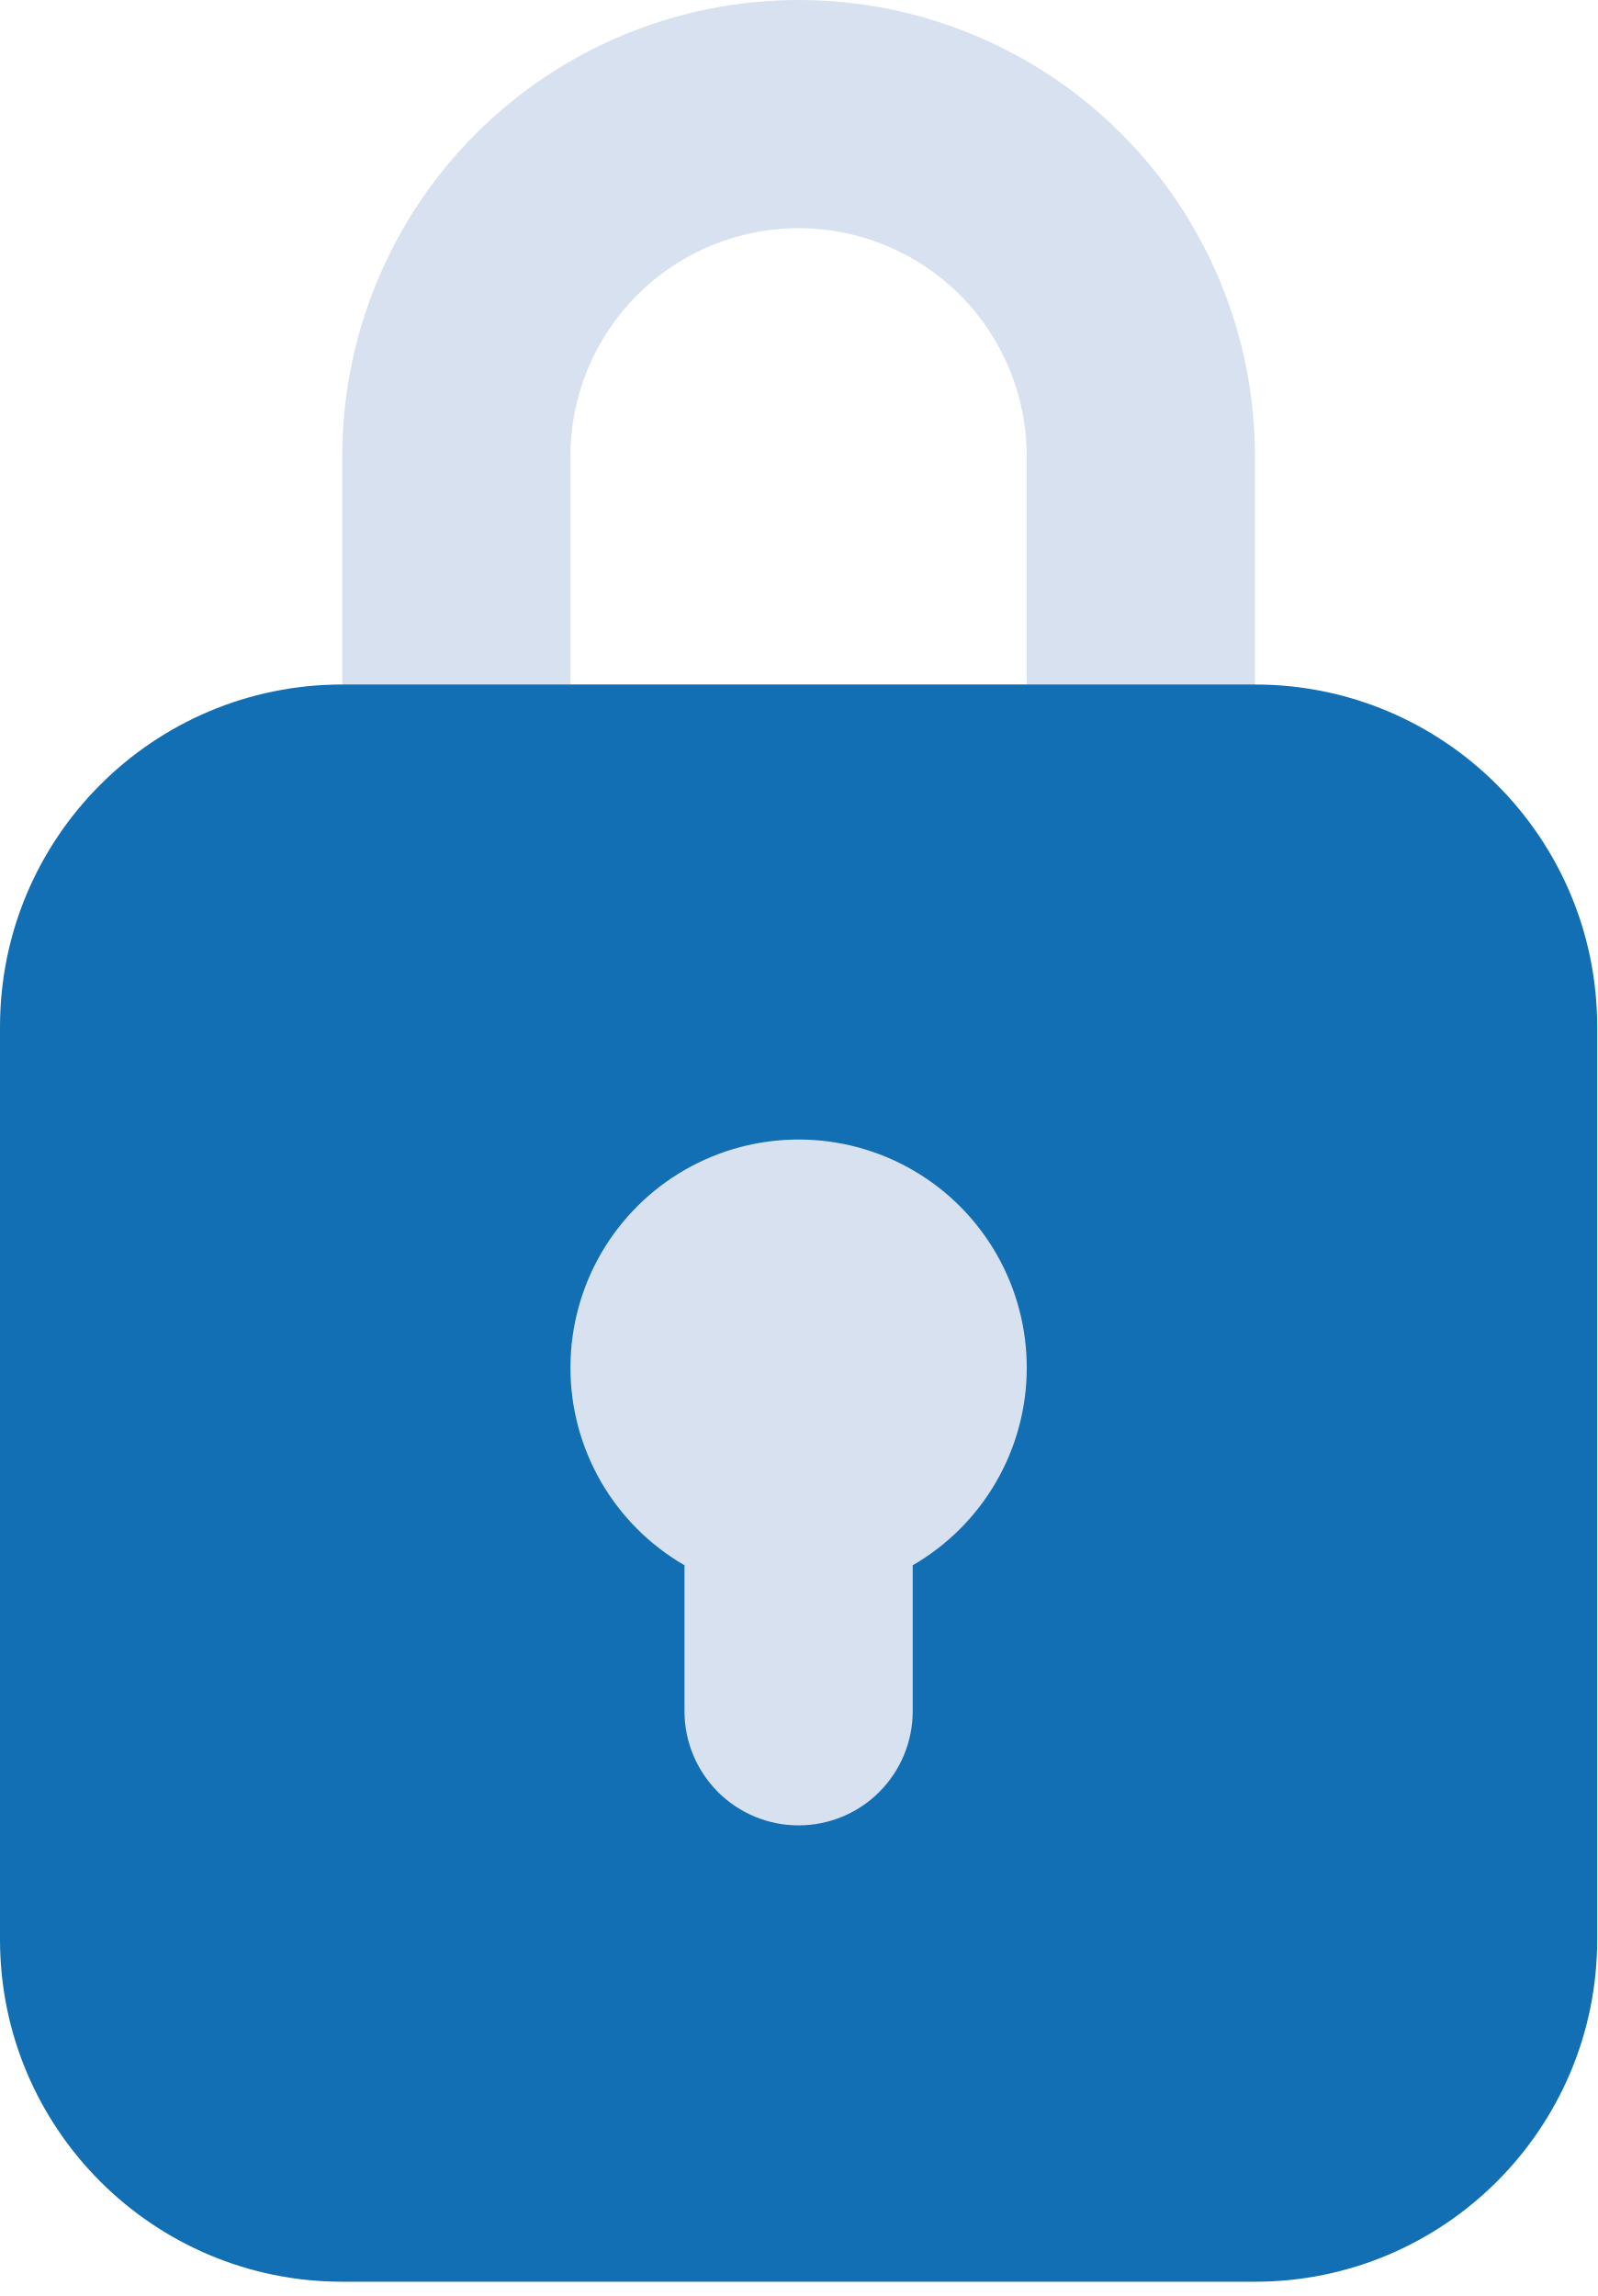
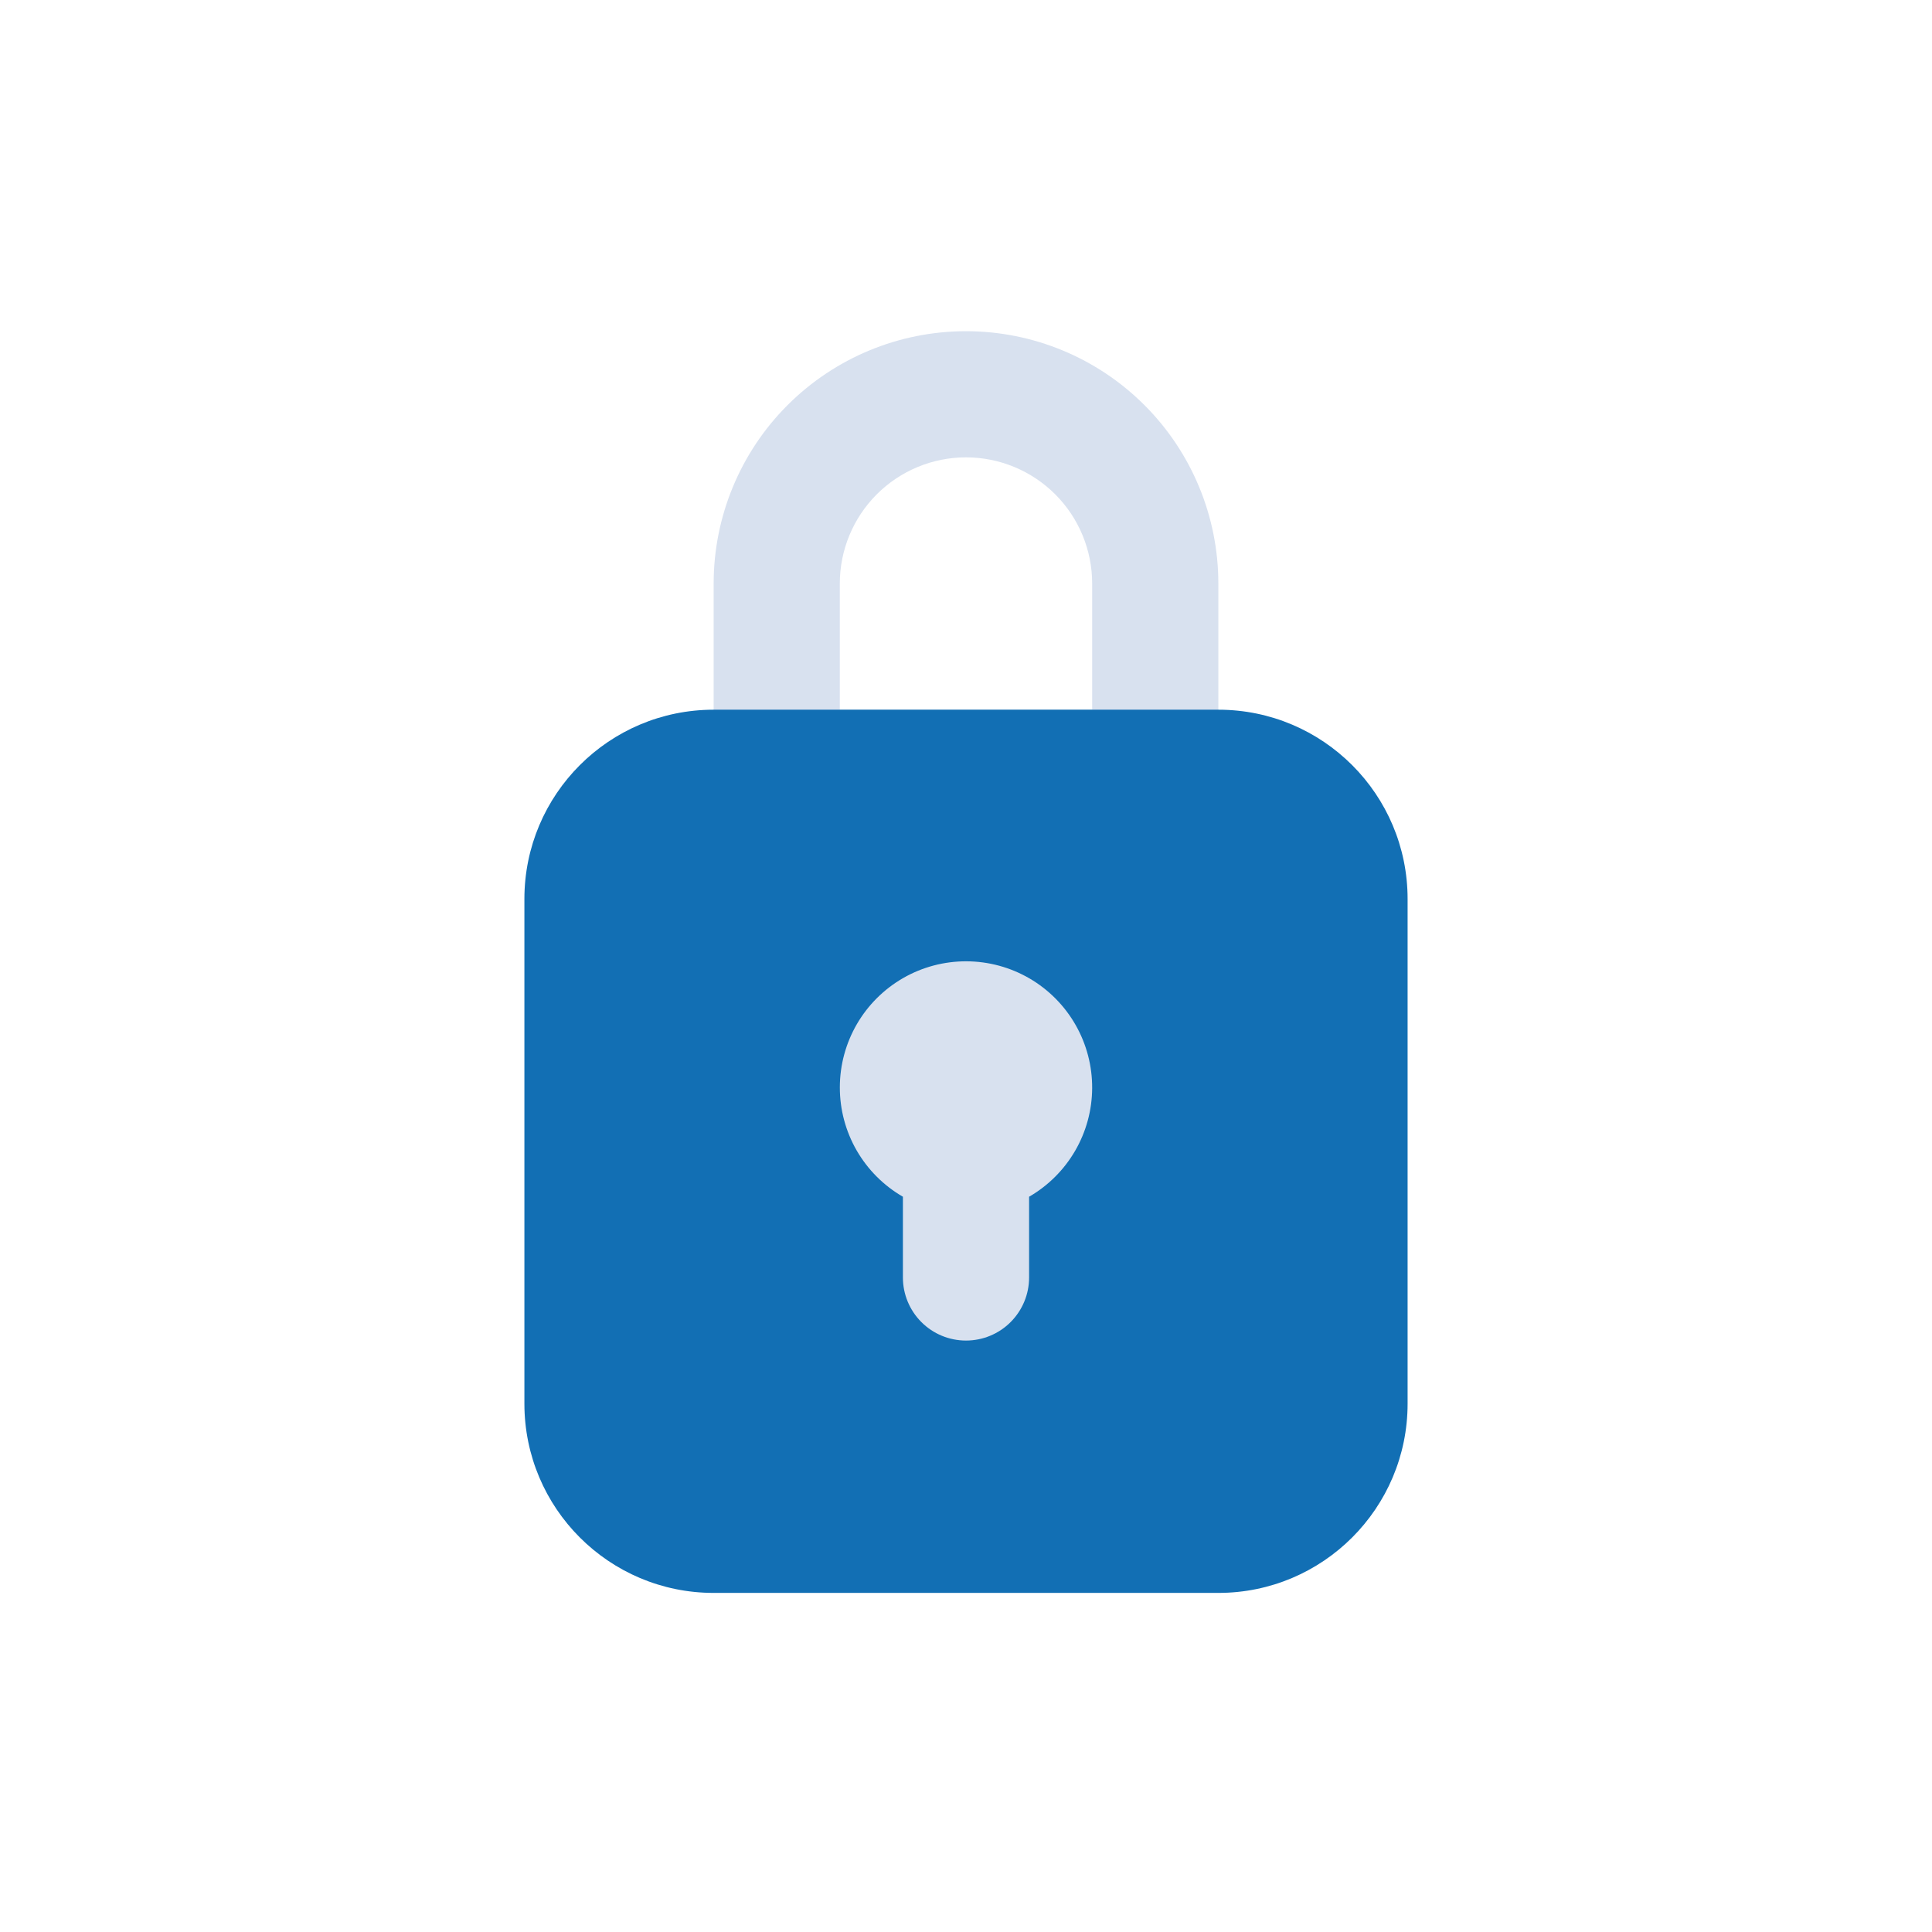
- <svg xmlns="http://www.w3.org/2000/svg" width="32" height="46" viewBox="0 0 32 46" fill="none">
-   <path d="M22.857 18.286H9.143C8.537 18.286 7.955 18.045 7.527 17.616C7.098 17.188 6.857 16.606 6.857 16V9.143C6.857 6.718 7.82 4.393 9.535 2.678C11.25 0.963 13.575 0 16 0C18.425 0 20.75 0.963 22.465 2.678C24.18 4.393 25.143 6.718 25.143 9.143V16C25.143 16.606 24.902 17.188 24.473 17.616C24.045 18.045 23.463 18.286 22.857 18.286ZM11.428 13.714H20.571V9.143C20.571 7.93 20.09 6.768 19.233 5.91C18.375 5.053 17.212 4.571 16 4.571C14.788 4.571 13.625 5.053 12.768 5.91C11.91 6.768 11.428 7.93 11.428 9.143V13.714Z" fill="#D8E1EF" />
-   <path d="M25.143 13.714H6.857C3.07 13.714 0 16.784 0 20.572V38.857C0 42.644 3.07 45.714 6.857 45.714H25.143C28.93 45.714 32 42.644 32 38.857V20.572C32 16.784 28.93 13.714 25.143 13.714Z" fill="#126FB4" />
-   <path d="M20.571 27.428C20.576 26.625 20.369 25.834 19.971 25.136C19.573 24.438 18.998 23.857 18.304 23.452C17.61 23.047 16.821 22.833 16.017 22.83C15.214 22.827 14.424 23.035 13.726 23.435C13.029 23.835 12.45 24.411 12.046 25.106C11.643 25.801 11.43 26.59 11.429 27.394C11.427 28.198 11.638 28.987 12.039 29.684C12.441 30.38 13.018 30.958 13.714 31.36V34.286C13.714 34.892 13.955 35.473 14.384 35.902C14.812 36.331 15.394 36.571 16 36.571C16.606 36.571 17.188 36.331 17.616 35.902C18.045 35.473 18.286 34.892 18.286 34.286V31.36C18.977 30.961 19.551 30.388 19.952 29.699C20.353 29.009 20.567 28.226 20.571 27.428Z" fill="#D8E1EF" />
+ <svg xmlns="http://www.w3.org/2000/svg" width="70" height="70" viewBox="0 0 70 70" fill="none">
+   <path d="M41.857 30.286H28.143C27.537 30.286 26.955 30.045 26.527 29.616C26.098 29.188 25.857 28.606 25.857 28V21.143C25.857 18.718 26.82 16.392 28.535 14.678C30.25 12.963 32.575 12 35 12C37.425 12 39.75 12.963 41.465 14.678C43.18 16.392 44.143 18.718 44.143 21.143V28C44.143 28.606 43.902 29.188 43.473 29.616C43.045 30.045 42.463 30.286 41.857 30.286ZM30.428 25.714H39.571V21.143C39.571 19.93 39.09 18.768 38.233 17.91C37.375 17.053 36.212 16.571 35 16.571C33.788 16.571 32.625 17.053 31.767 17.91C30.91 18.768 30.428 19.93 30.428 21.143V25.714Z" fill="#D8E1EF" />
+   <path d="M44.143 25.714H25.857C22.07 25.714 19 28.784 19 32.572V50.857C19 54.644 22.07 57.714 25.857 57.714H44.143C47.93 57.714 51 54.644 51 50.857V32.572C51 28.784 47.93 25.714 44.143 25.714Z" fill="#126FB4" />
+   <path d="M39.571 39.428C39.576 38.625 39.369 37.834 38.971 37.136C38.573 36.438 37.998 35.857 37.304 35.452C36.609 35.047 35.821 34.833 35.017 34.83C34.214 34.827 33.423 35.035 32.726 35.435C32.029 35.835 31.45 36.411 31.046 37.106C30.643 37.801 30.43 38.59 30.429 39.394C30.427 40.198 30.638 40.987 31.039 41.684C31.441 42.38 32.018 42.958 32.714 43.36V46.286C32.714 46.892 32.955 47.473 33.384 47.902C33.812 48.331 34.394 48.571 35 48.571C35.606 48.571 36.188 48.331 36.616 47.902C37.045 47.473 37.286 46.892 37.286 46.286V43.36C37.977 42.961 38.551 42.388 38.952 41.699C39.353 41.009 39.567 40.226 39.571 39.428Z" fill="#D8E1EF" />
</svg>
